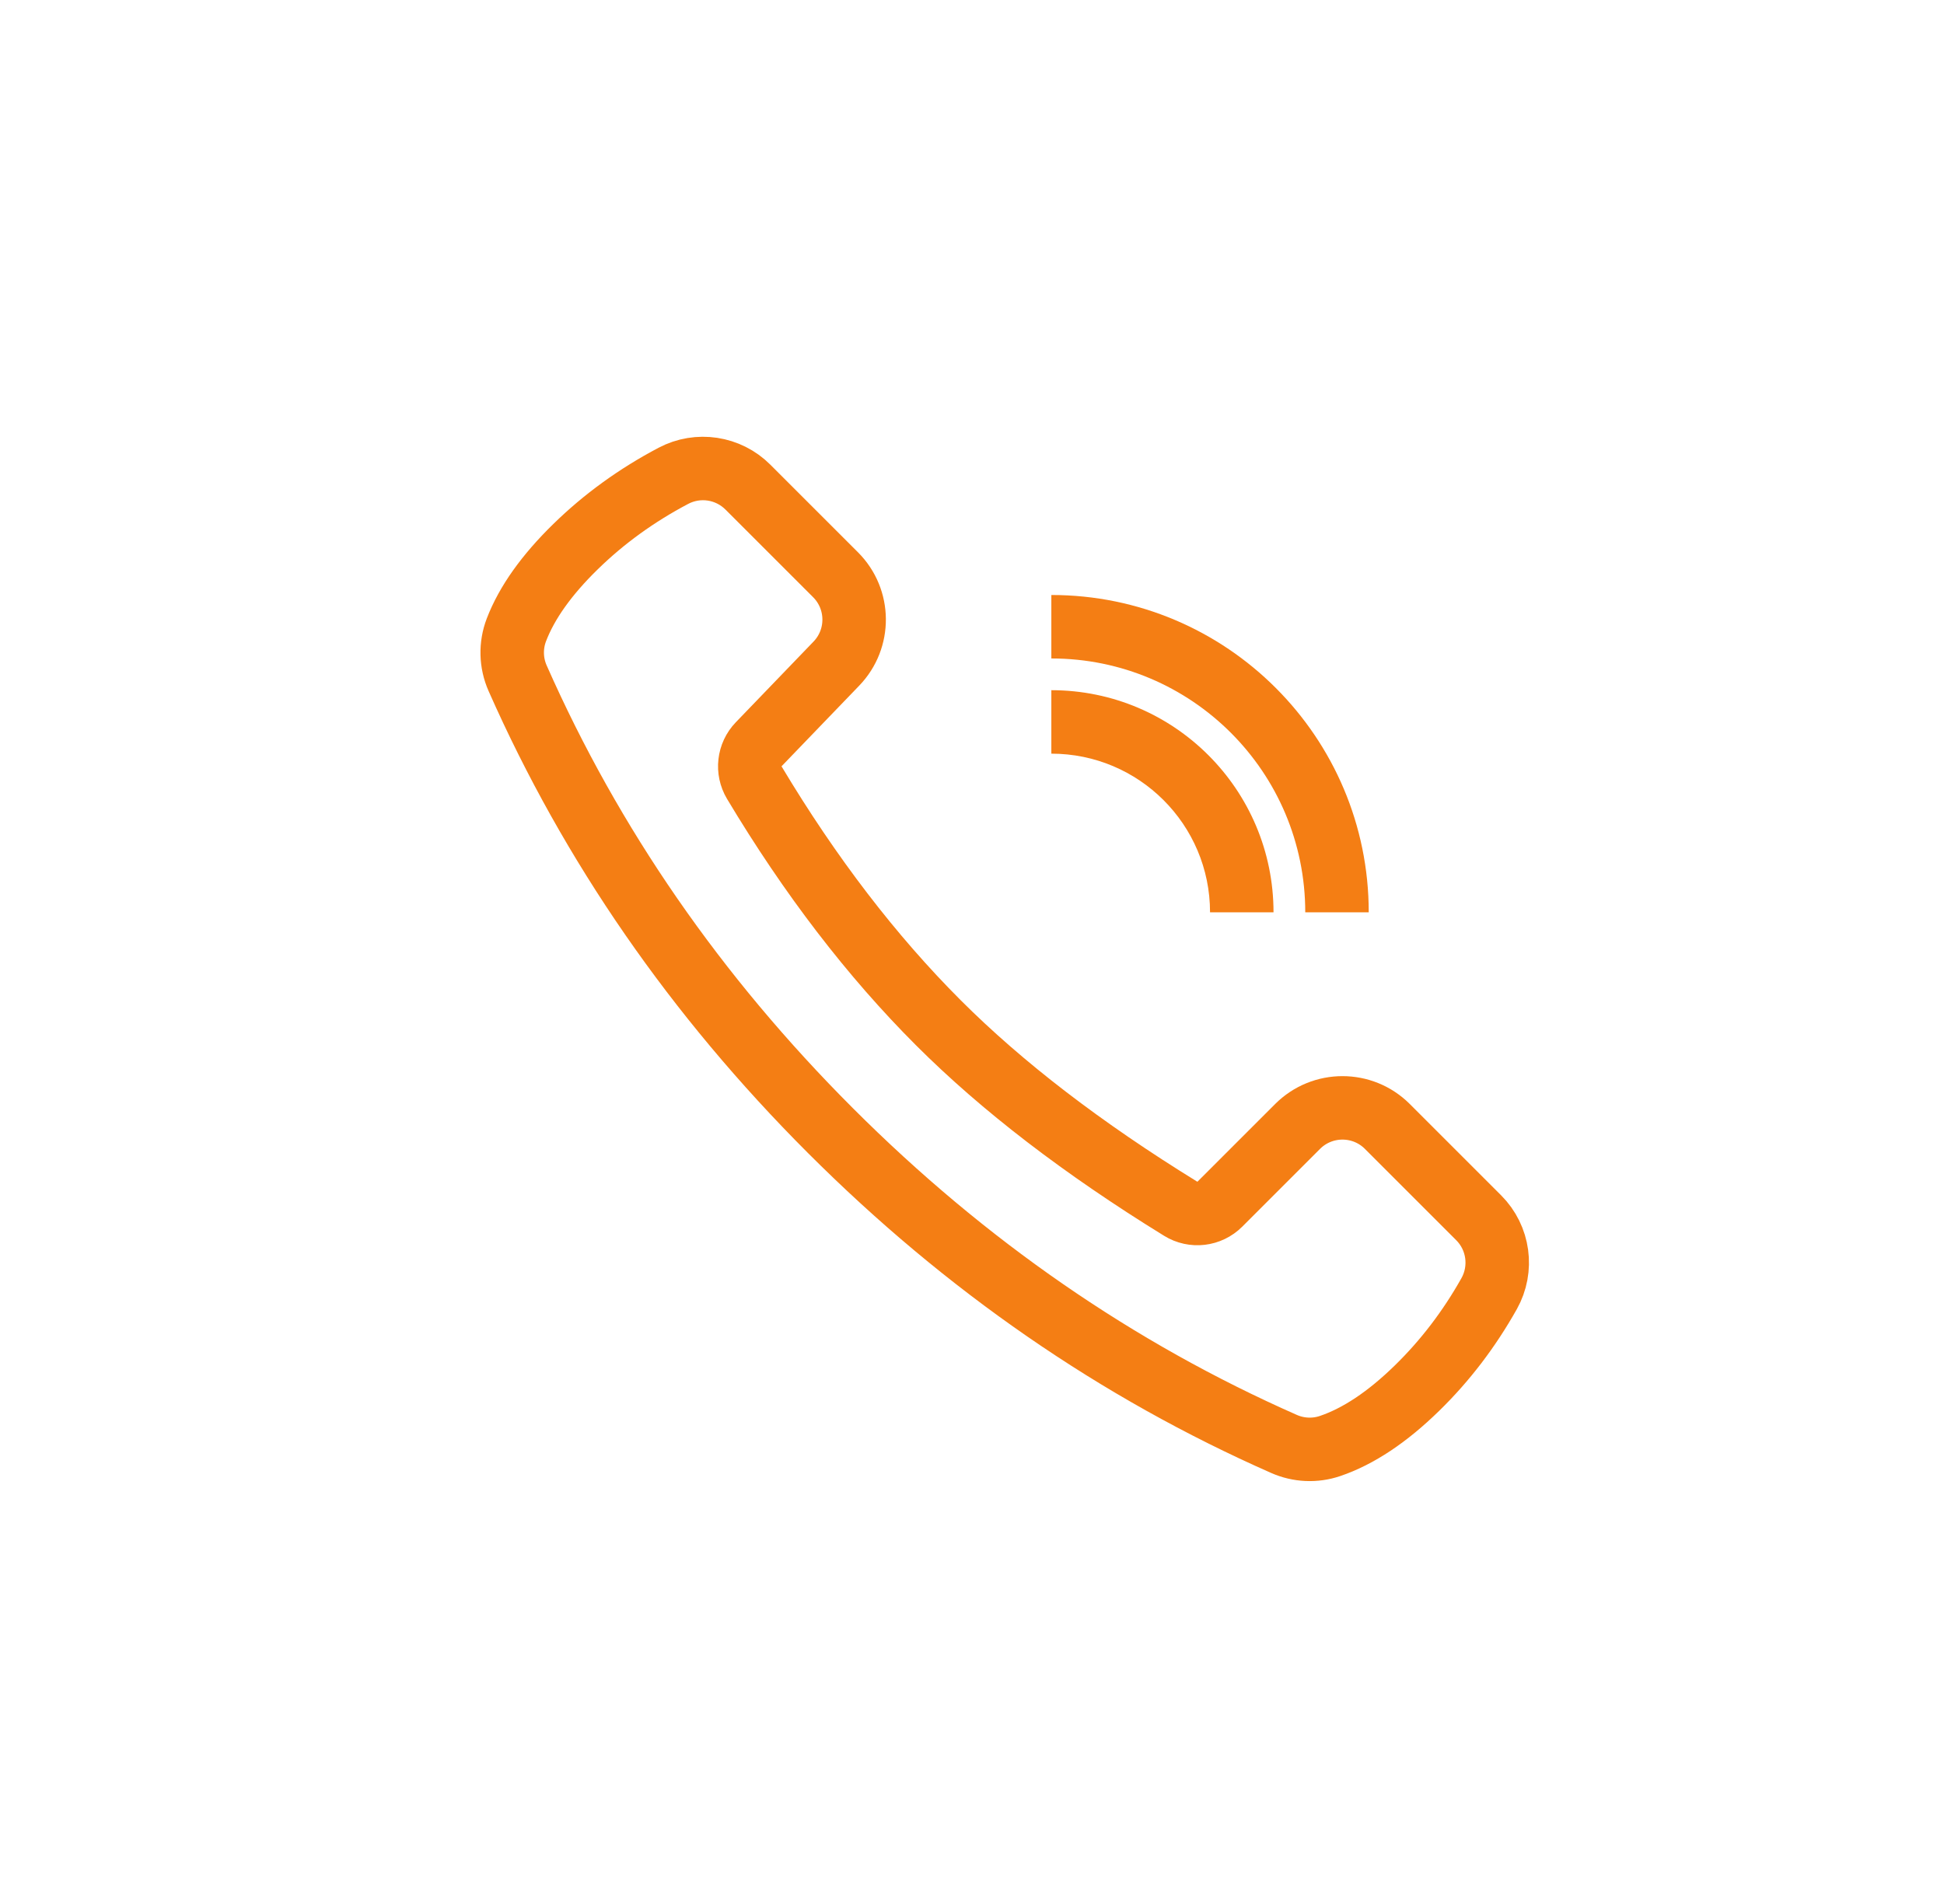
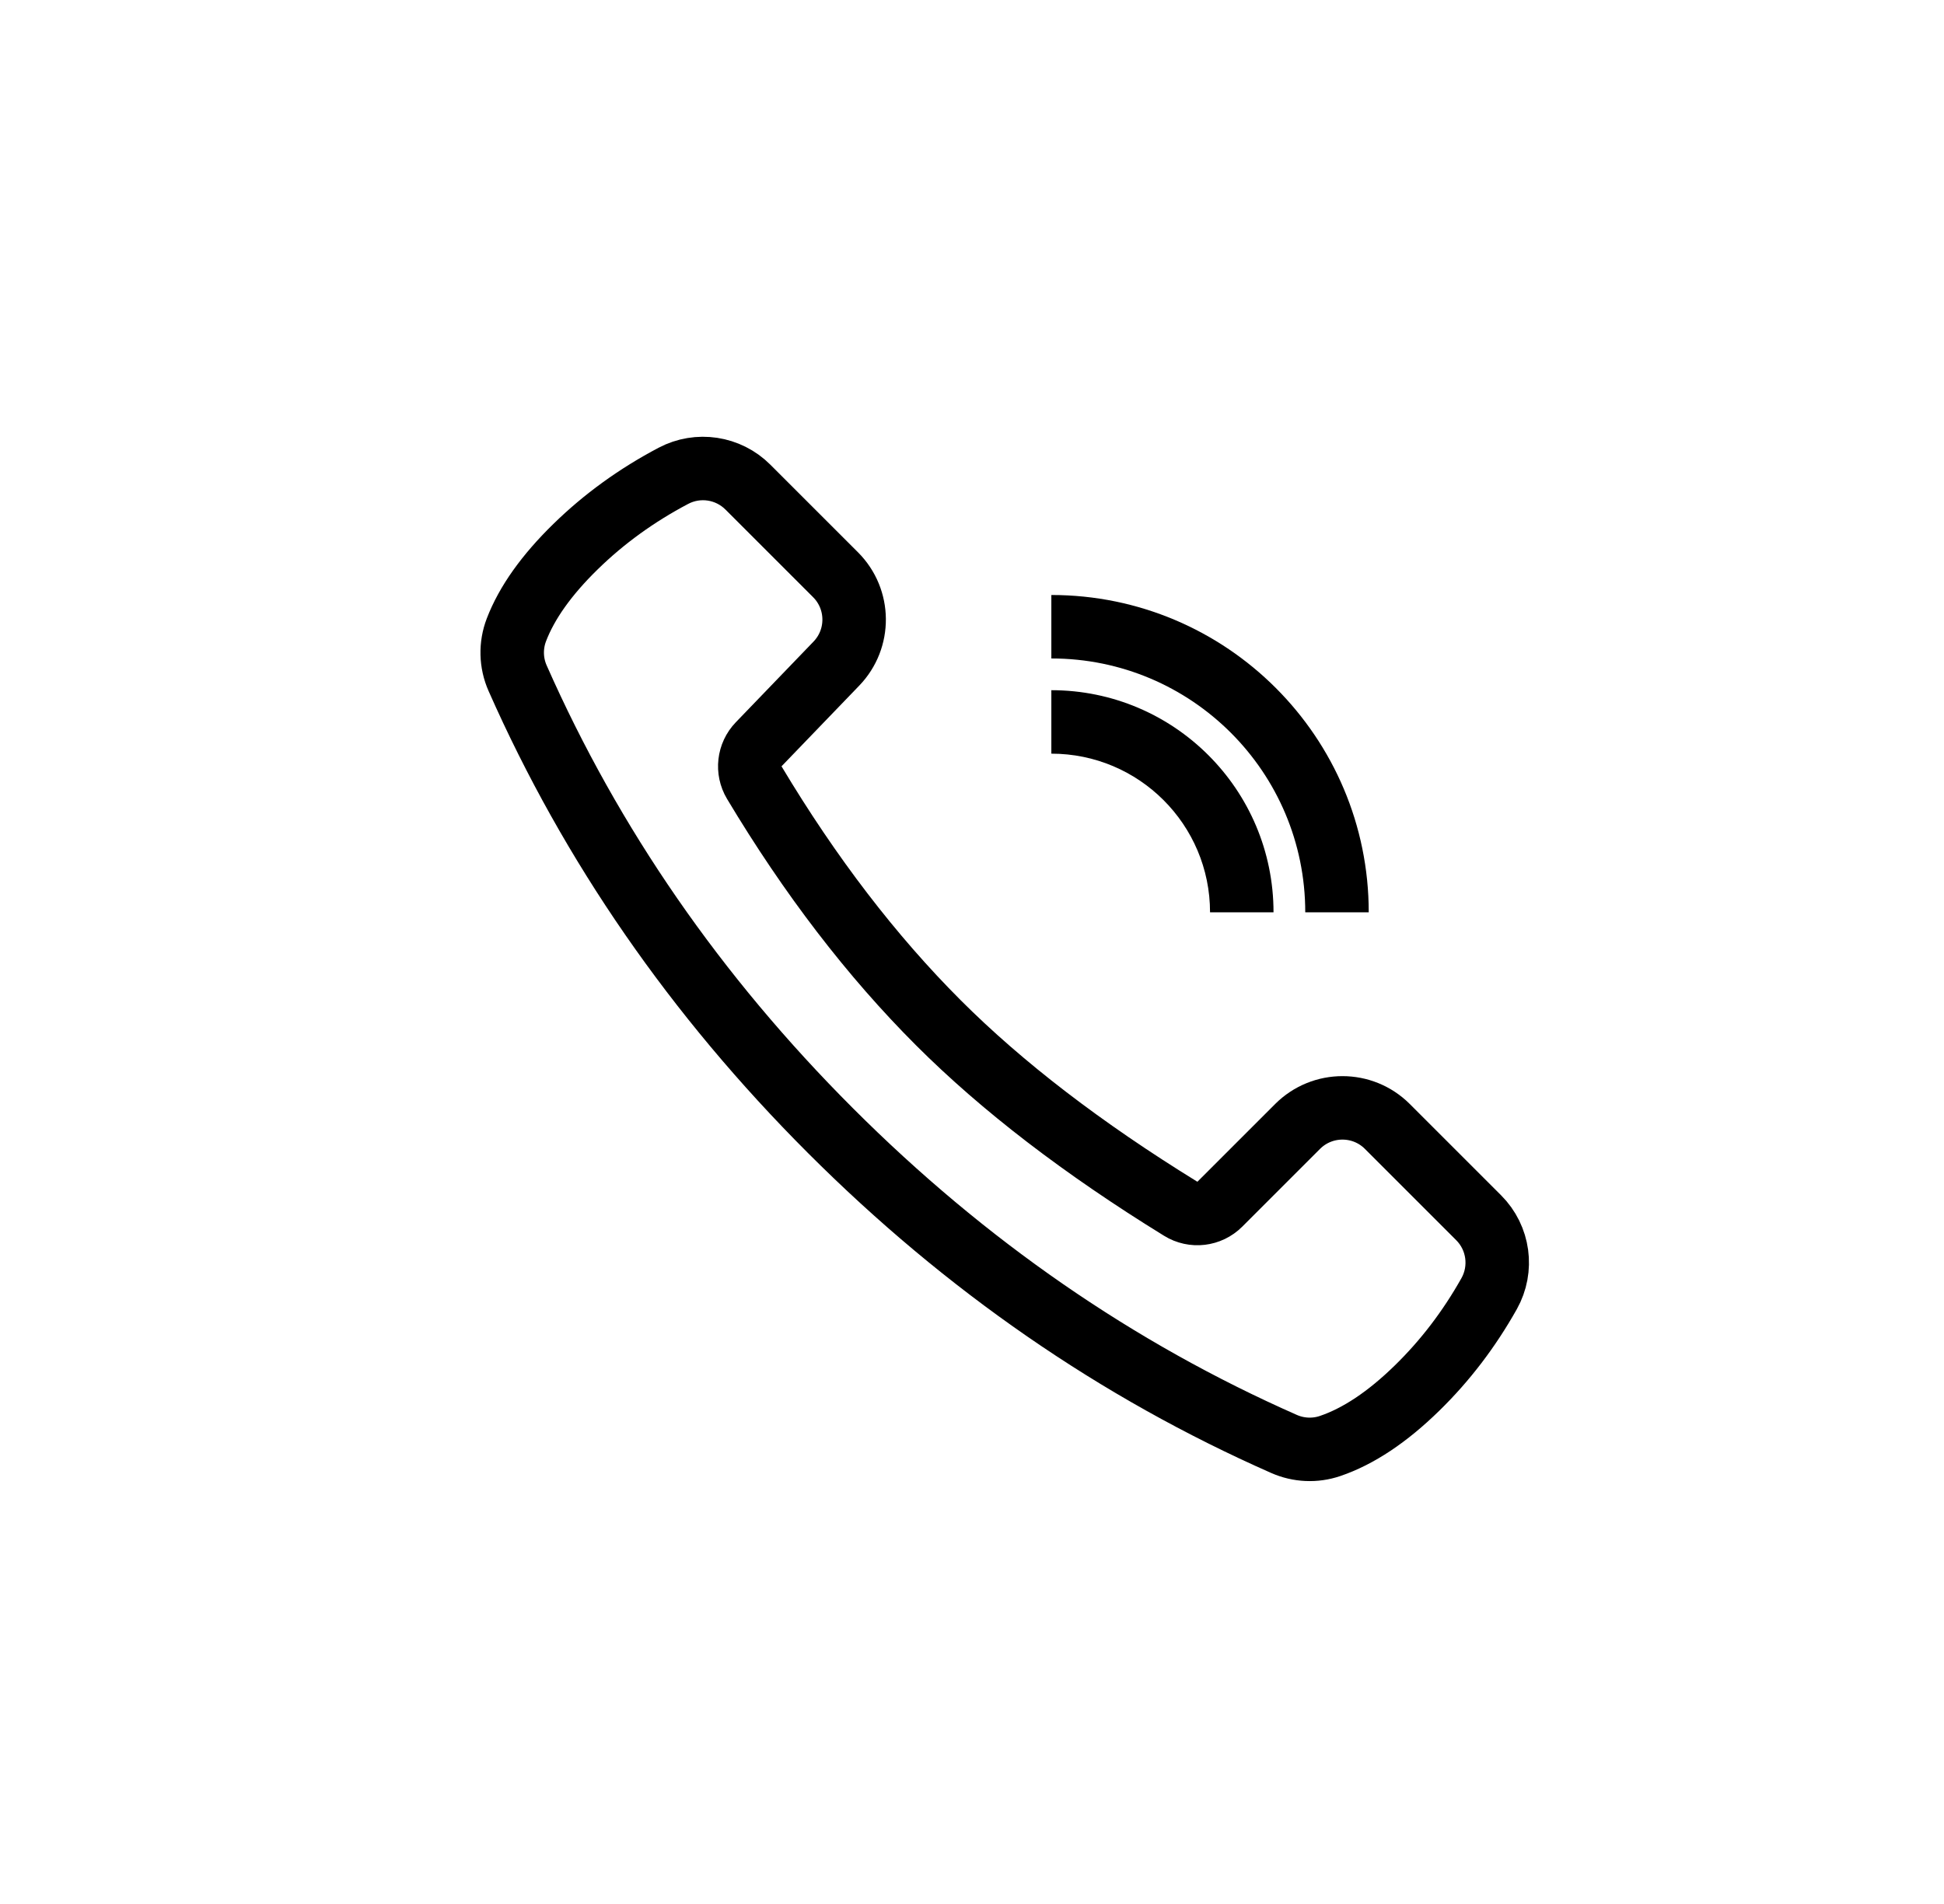
<svg xmlns="http://www.w3.org/2000/svg" width="49px" height="48px" viewBox="0 0 49 48" version="1.1">
  <g id="Page-1" stroke="none" stroke-width="1" fill="none" fill-rule="evenodd">
-     <g id="关于我们_联系我们" transform="translate(-545, -1296)">
-       <g id="公司简介" transform="translate(-5, 880)">
-         <g id="Repeat-Group" transform="translate(380, 376)">
+     <g id="关于我们" transform="translate(-530, -4685)">
+       <g id="联系我们" transform="translate(-2, 4403)">
+         <g id="Repeat-Group" transform="translate(377, 242)">
          <g id="template/card/contact">
            <g id="Group-2">
-               <g transform="translate(142, 40)">
+               <g transform="translate(127, 40)">
                <g id="Group" transform="translate(28.5, 0)">
                  <g id="icon/contact/phone">
                    <g>
-                       <path d="M22.33,10.43 C22.999,10.132 23.844,9.989 24.865,10.001 C25.868,10.012 26.87,10.172 27.872,10.482 C28.543,10.689 29,11.309 29,12.011 L29,15.136 C29,16.008 28.302,16.719 27.43,16.735 L24.607,16.788 C24.246,16.795 23.934,17.043 23.846,17.393 C23.179,20.05 22.846,22.571 22.846,24.956 C22.846,27.229 23.181,29.774 23.85,32.591 C23.935,32.952 24.257,33.206 24.628,33.206 L27.4,33.206 C28.284,33.206 29,33.923 29,34.806 L29,38.06 C29,38.778 28.522,39.407 27.832,39.601 C26.843,39.878 25.855,40.011 24.865,39.999 C23.82,39.987 22.959,39.815 22.282,39.481 L22.282,39.481 C21.923,39.304 21.644,38.998 21.499,38.625 C19.833,34.33 19,29.773 19,24.956 C19,20.149 19.83,15.601 21.489,11.314 L21.489,11.314 C21.641,10.92 21.944,10.602 22.33,10.43 Z" id="Rectangle" stroke="#F47E14" stroke-width="1.6" transform="translate(24, 25) rotate(-45) translate(-24, -25) " />
-                       <path d="M27.6,15 C27.6,18.535 30.465,21.4 34,21.4 L34,23 L34,23 C29.582,23 26,19.418 26,15 L27.6,15 L27.6,15 Z M30,15 C30,17.209 31.791,19 34,19 L34,20.6 L34,20.6 C30.907,20.6 28.4,18.093 28.4,15 L30,15 L30,15 Z" id="Combined-Shape" fill="#F47E14" fill-rule="nonzero" transform="translate(30, 19) rotate(-180) translate(-30, -19) " />
+                       <path d="M22.33,10.43 C22.999,10.132 23.844,9.989 24.865,10.001 C25.868,10.012 26.87,10.172 27.872,10.482 C28.543,10.689 29,11.309 29,12.011 L29,15.136 C29,16.008 28.302,16.719 27.43,16.735 L24.607,16.788 C24.246,16.795 23.934,17.043 23.846,17.393 C23.179,20.05 22.846,22.571 22.846,24.956 C22.846,27.229 23.181,29.774 23.85,32.591 C23.935,32.952 24.257,33.206 24.628,33.206 L27.4,33.206 C28.284,33.206 29,33.923 29,34.806 L29,38.06 C29,38.778 28.522,39.407 27.832,39.601 C26.843,39.878 25.855,40.011 24.865,39.999 C23.82,39.987 22.959,39.815 22.282,39.481 L22.282,39.481 C21.923,39.304 21.644,38.998 21.499,38.625 C19.833,34.33 19,29.773 19,24.956 C19,20.149 19.83,15.601 21.489,11.314 L21.489,11.314 C21.641,10.92 21.944,10.602 22.33,10.43 Z" id="Rectangle" stroke="currentColor" stroke-width="1.6" transform="translate(24, 25) rotate(-45) translate(-24, -25) " />
+                       <path d="M27.6,15 C27.6,18.535 30.465,21.4 34,21.4 L34,23 L34,23 C29.582,23 26,19.418 26,15 L27.6,15 L27.6,15 Z M30,15 C30,17.209 31.791,19 34,19 L34,20.6 L34,20.6 C30.907,20.6 28.4,18.093 28.4,15 L30,15 L30,15 Z" id="Combined-Shape" fill="currentColor" fill-rule="nonzero" transform="translate(30, 19) rotate(-180) translate(-30, -19) " />
                      <g id="empty">
                        <rect x="0" y="0" width="48" height="48" />
                      </g>
                    </g>
                  </g>
                </g>
              </g>
            </g>
          </g>
        </g>
      </g>
    </g>
  </g>
</svg>
